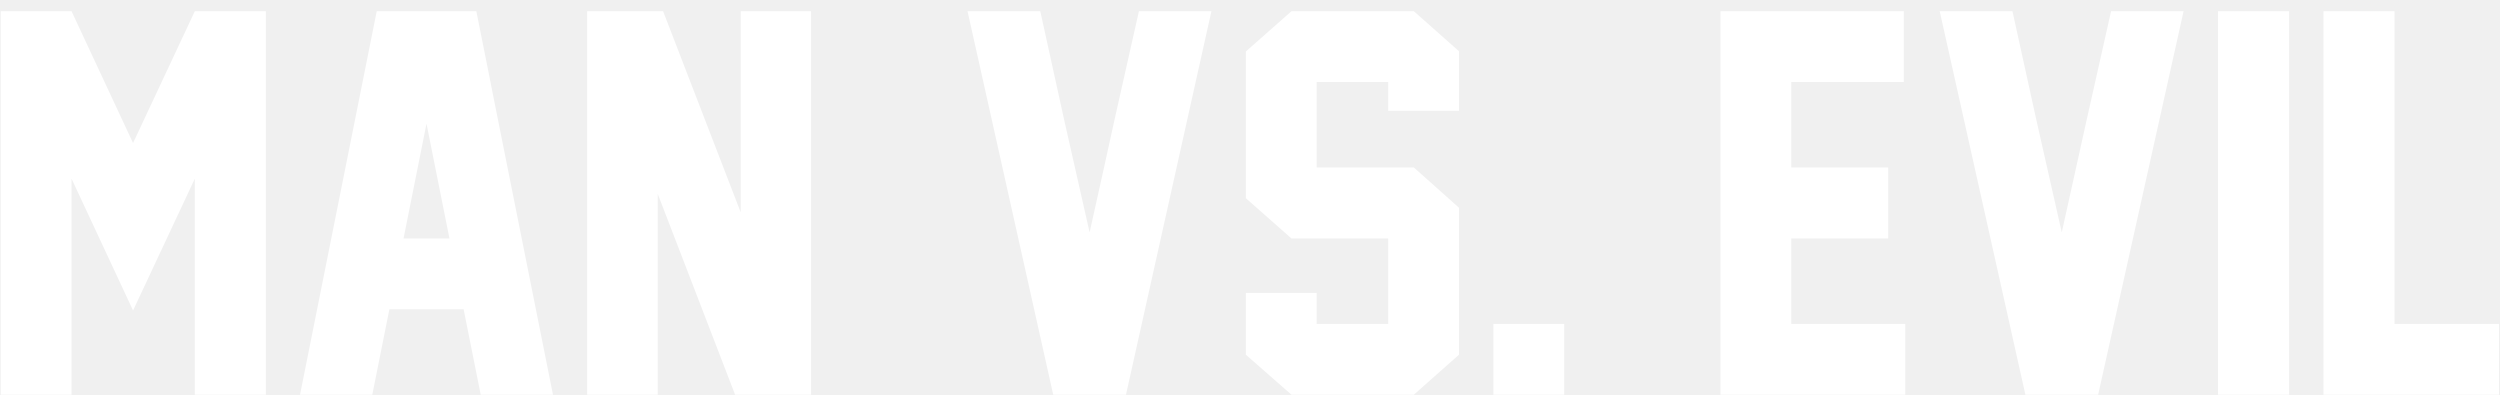
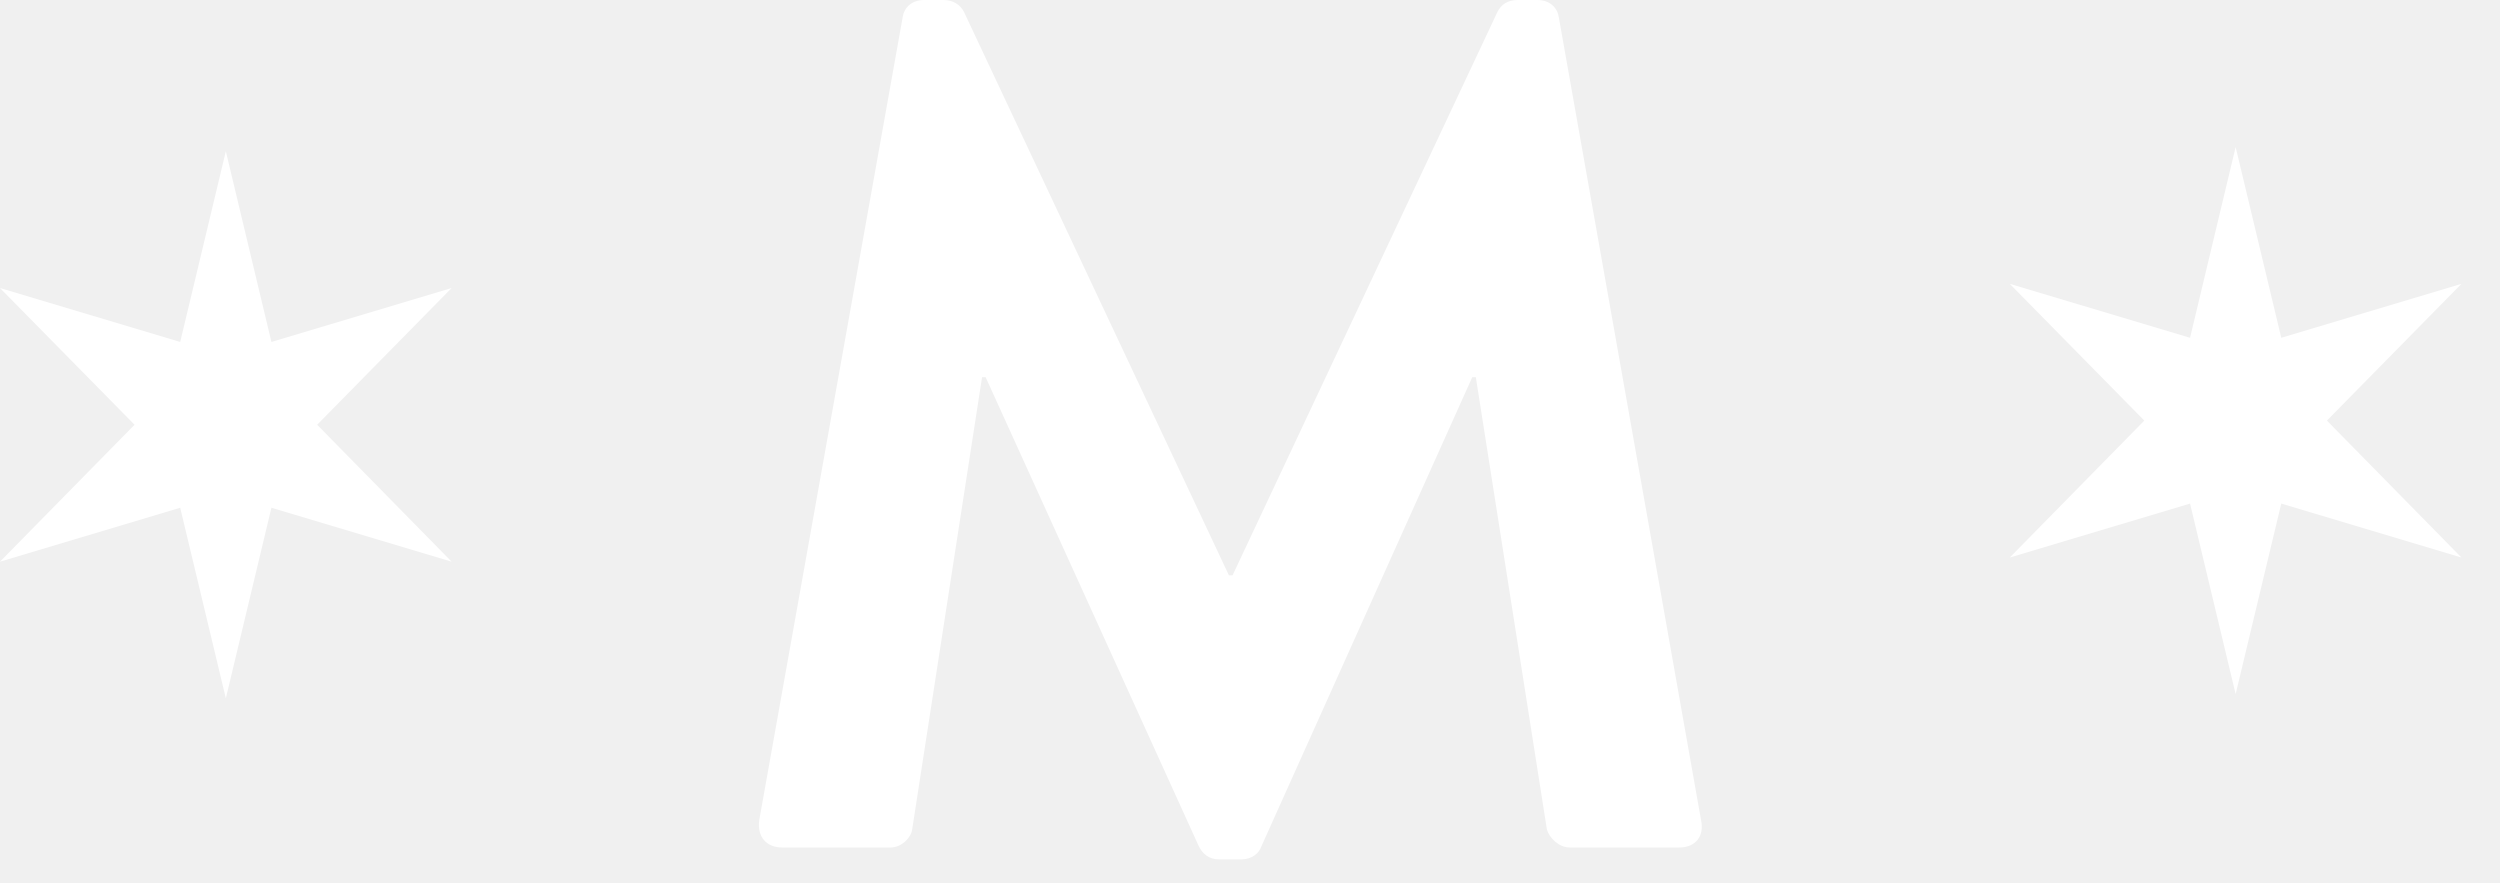
- <svg xmlns="http://www.w3.org/2000/svg" width="190" height="30" viewBox="0 0 190 30" fill="none">
-   <path d="M189.926 30H176.585V0.851L181.984 0.851V24.619H189.926V30Z" fill="white" />
-   <path d="M173.969 30H168.569V0.851L173.969 0.851V30Z" fill="white" />
-   <path d="M156.694 17.661C157.498 14.062 158.129 11.21 158.587 9.107C159.057 7.005 159.675 4.252 160.442 0.851L165.953 0.851L159.459 30H153.93L147.417 0.851L152.946 0.851C153.701 4.265 154.307 7.023 154.765 9.126C155.235 11.216 155.878 14.062 156.694 17.661Z" fill="white" />
-   <path d="M144.801 30H130.755V0.851L144.689 0.851V6.231L136.136 6.231V12.726H143.502V18.125H136.136V24.619H144.801V30Z" fill="white" />
-   <path d="M113.499 30V24.619H118.88V30H113.499Z" fill="white" />
-   <path d="M110.883 26.957L107.45 30H98.154L94.685 26.957V22.263H100.065V24.619H105.502V18.125H98.154L94.685 15.063V3.912L98.154 0.851L107.45 0.851L110.883 3.894V8.421H105.502V6.231L100.065 6.231V12.726H107.45L110.883 15.787V26.957Z" fill="white" />
-   <path d="M82.81 17.661C83.614 14.062 84.245 11.21 84.702 9.107C85.172 7.005 85.791 4.252 86.558 0.851L92.068 0.851L85.574 30H80.045L73.532 0.851L79.061 0.851C79.816 4.265 80.422 7.023 80.88 9.126C81.35 11.216 81.993 14.062 82.81 17.661Z" fill="white" />
-   <path d="M55.868 30L49.986 14.729V30H44.624V0.851L50.395 0.851L56.295 16.14V0.851L61.639 0.851V29.963L61.657 30H55.868Z" fill="white" />
-   <path d="M36.534 30L35.235 23.506H29.595L28.296 30H22.804L28.63 0.851L36.2 0.851L42.026 30H36.534ZM34.159 18.125L32.415 9.404L30.671 18.125H34.159Z" fill="white" />
-   <path d="M20.206 30H14.807L14.807 13.579L10.112 23.599L5.437 13.579L5.437 30H0.056L0.056 0.851L5.437 0.851L10.112 10.87L14.807 0.851L20.206 0.851L20.206 30Z" fill="white" />
+ <svg xmlns="http://www.w3.org/2000/svg" width="51" height="18" viewBox="0 0 51 18" fill="none">
+   <path fill-rule="evenodd" clip-rule="evenodd" d="M18.412 0.365C18.436 0.17 18.584 0 18.855 0H19.247C19.444 0 19.59 0.097 19.665 0.243L25.07 11.737H25.144L30.548 0.243C30.623 0.097 30.746 0 30.967 0H31.359C31.63 0 31.778 0.17 31.802 0.365L34.701 16.728C34.775 17.069 34.578 17.289 34.259 17.289H32.023C31.802 17.289 31.606 17.093 31.557 16.923L30.107 7.695H30.034L25.733 17.264C25.684 17.41 25.537 17.532 25.316 17.532H24.873C24.653 17.532 24.53 17.41 24.456 17.264L20.107 7.695H20.034L18.608 16.923C18.584 17.093 18.388 17.289 18.167 17.289H15.956C15.635 17.289 15.44 17.069 15.489 16.728L18.412 0.365Z" fill="white" />
+   <path d="M3.676 6.976L0 5.876L2.745 8.665L0 11.458L3.676 10.358L4.607 14.246L5.537 10.358L9.213 11.458L6.47 8.665L9.213 5.876L5.537 6.976L4.607 3.085L3.676 6.976Z" fill="white" />
+   <path d="M44.677 6.891L41 5.791L43.744 8.58L41 11.373L44.677 10.273L45.607 14.16L46.538 10.273L50.213 11.373L47.469 8.58L50.213 5.791L46.538 6.891L45.607 3L44.677 6.891Z" fill="white" />
</svg>
